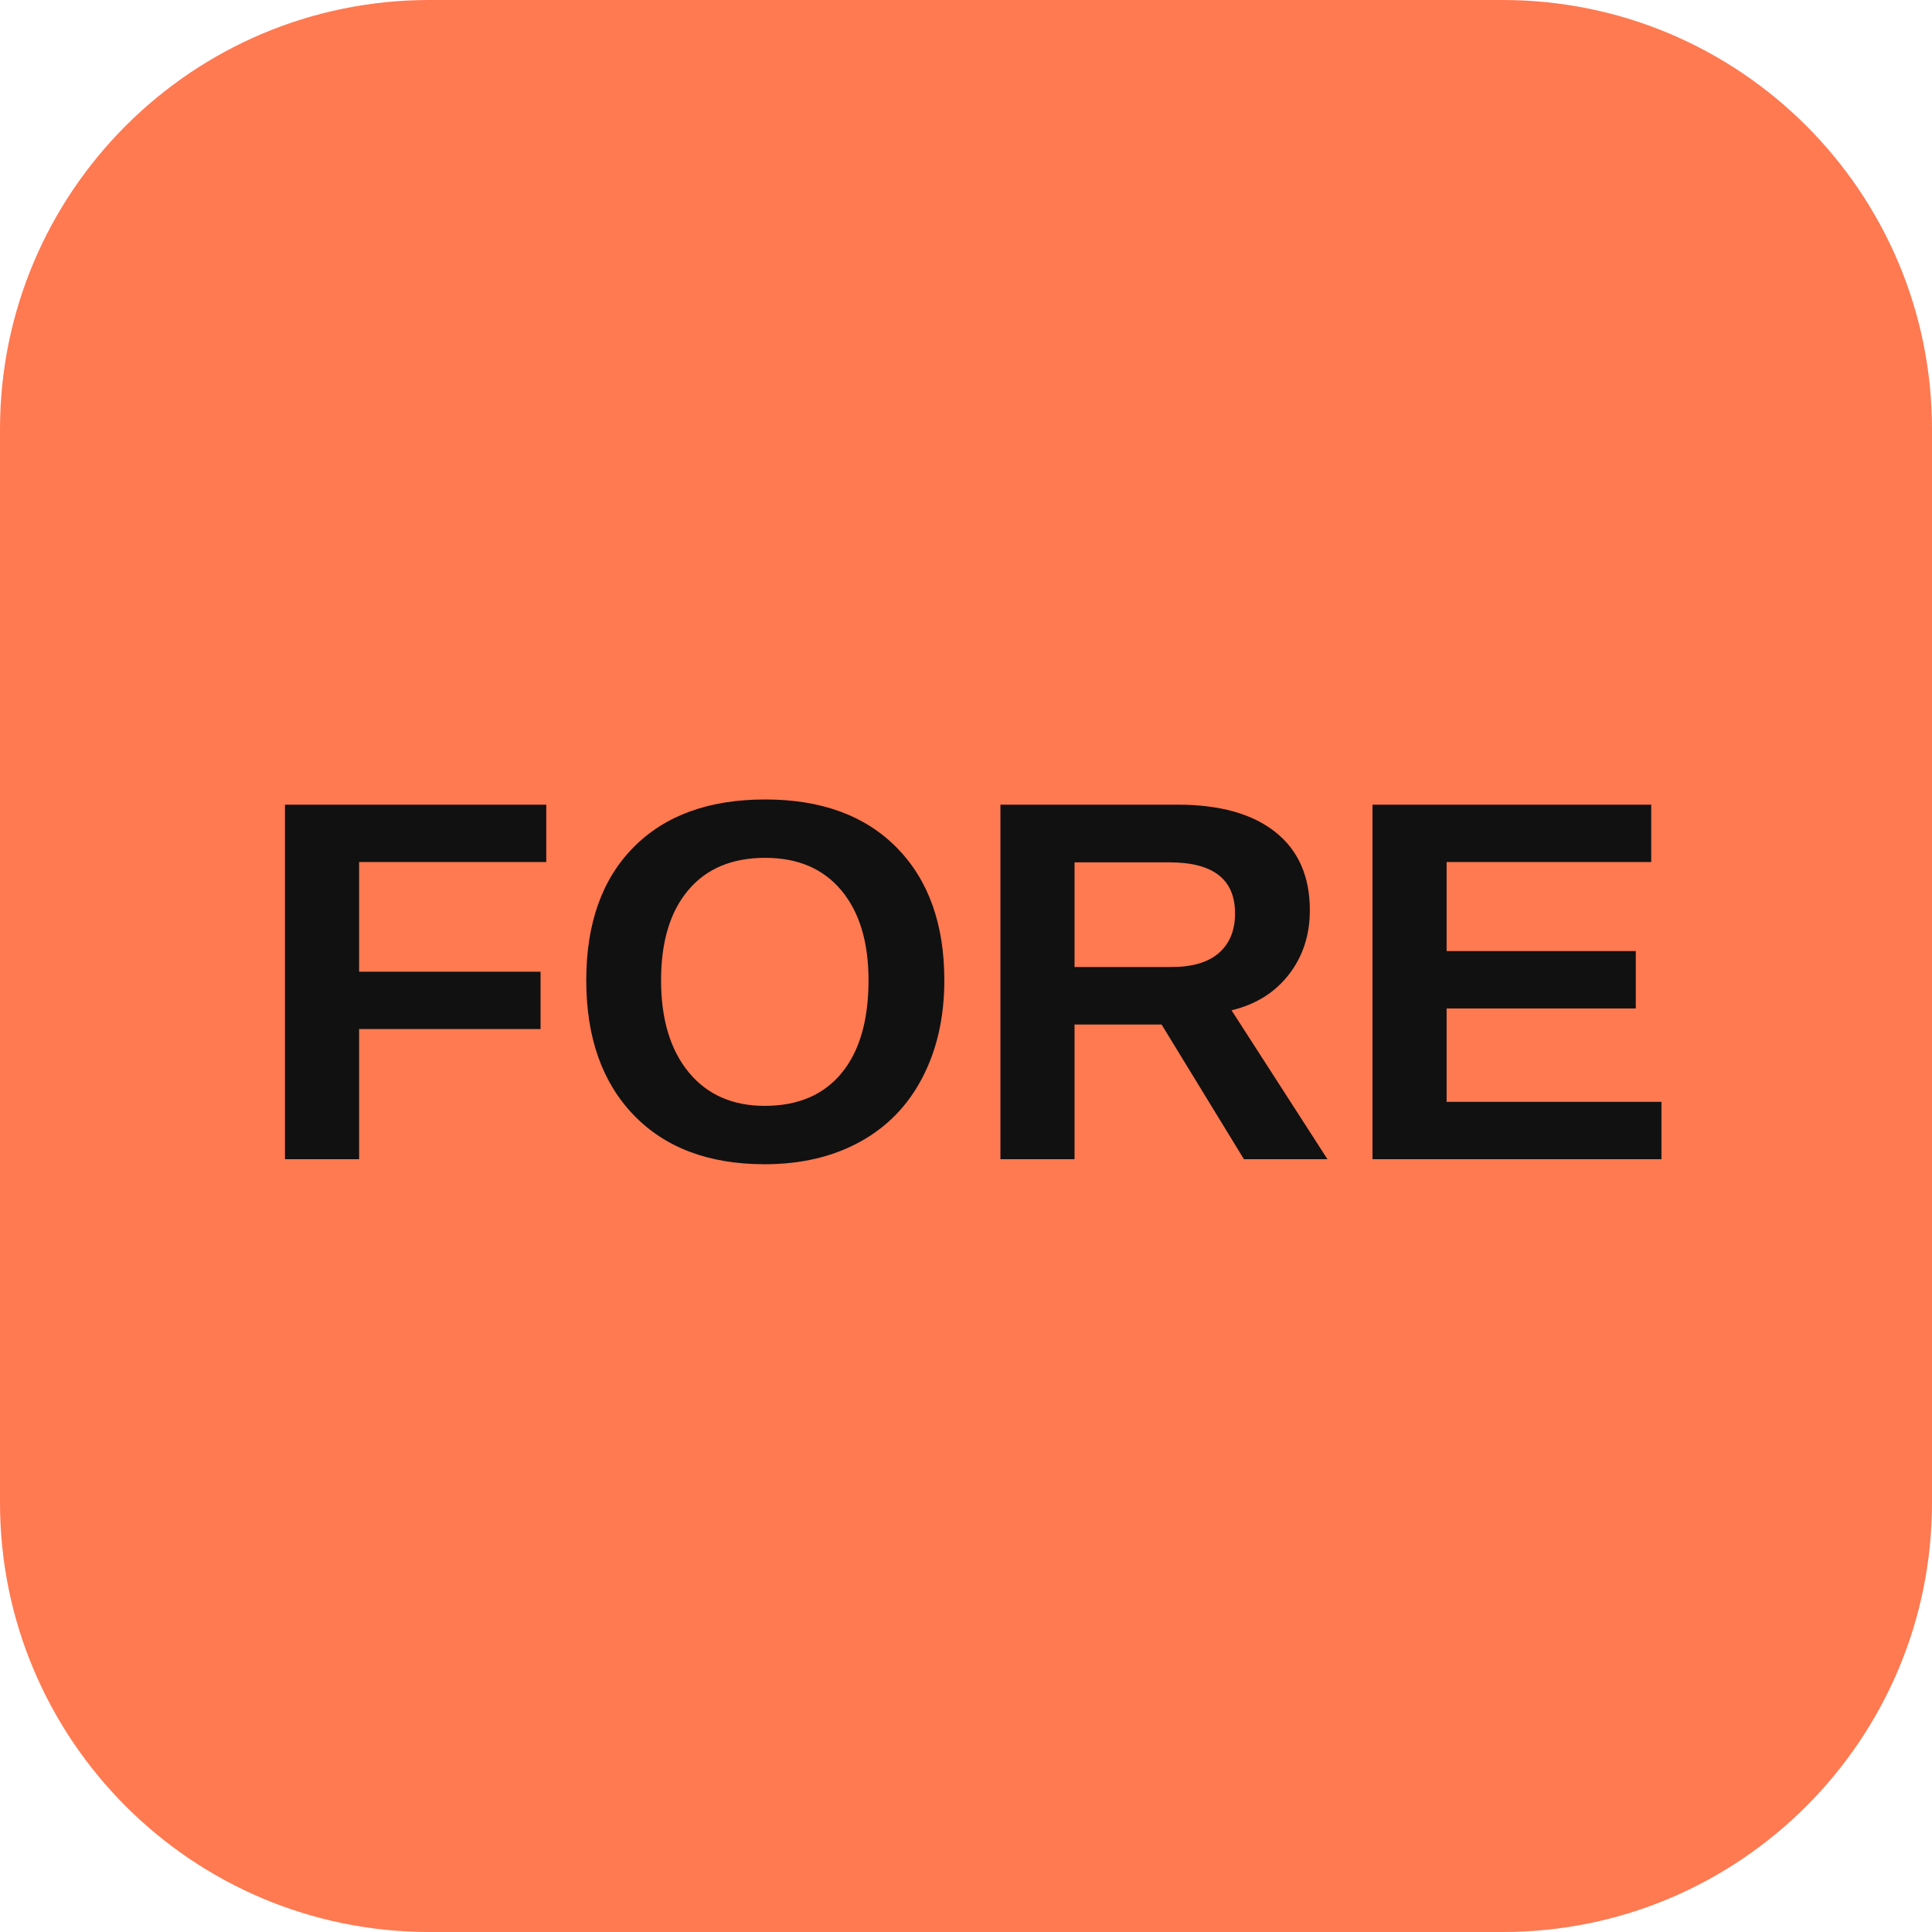
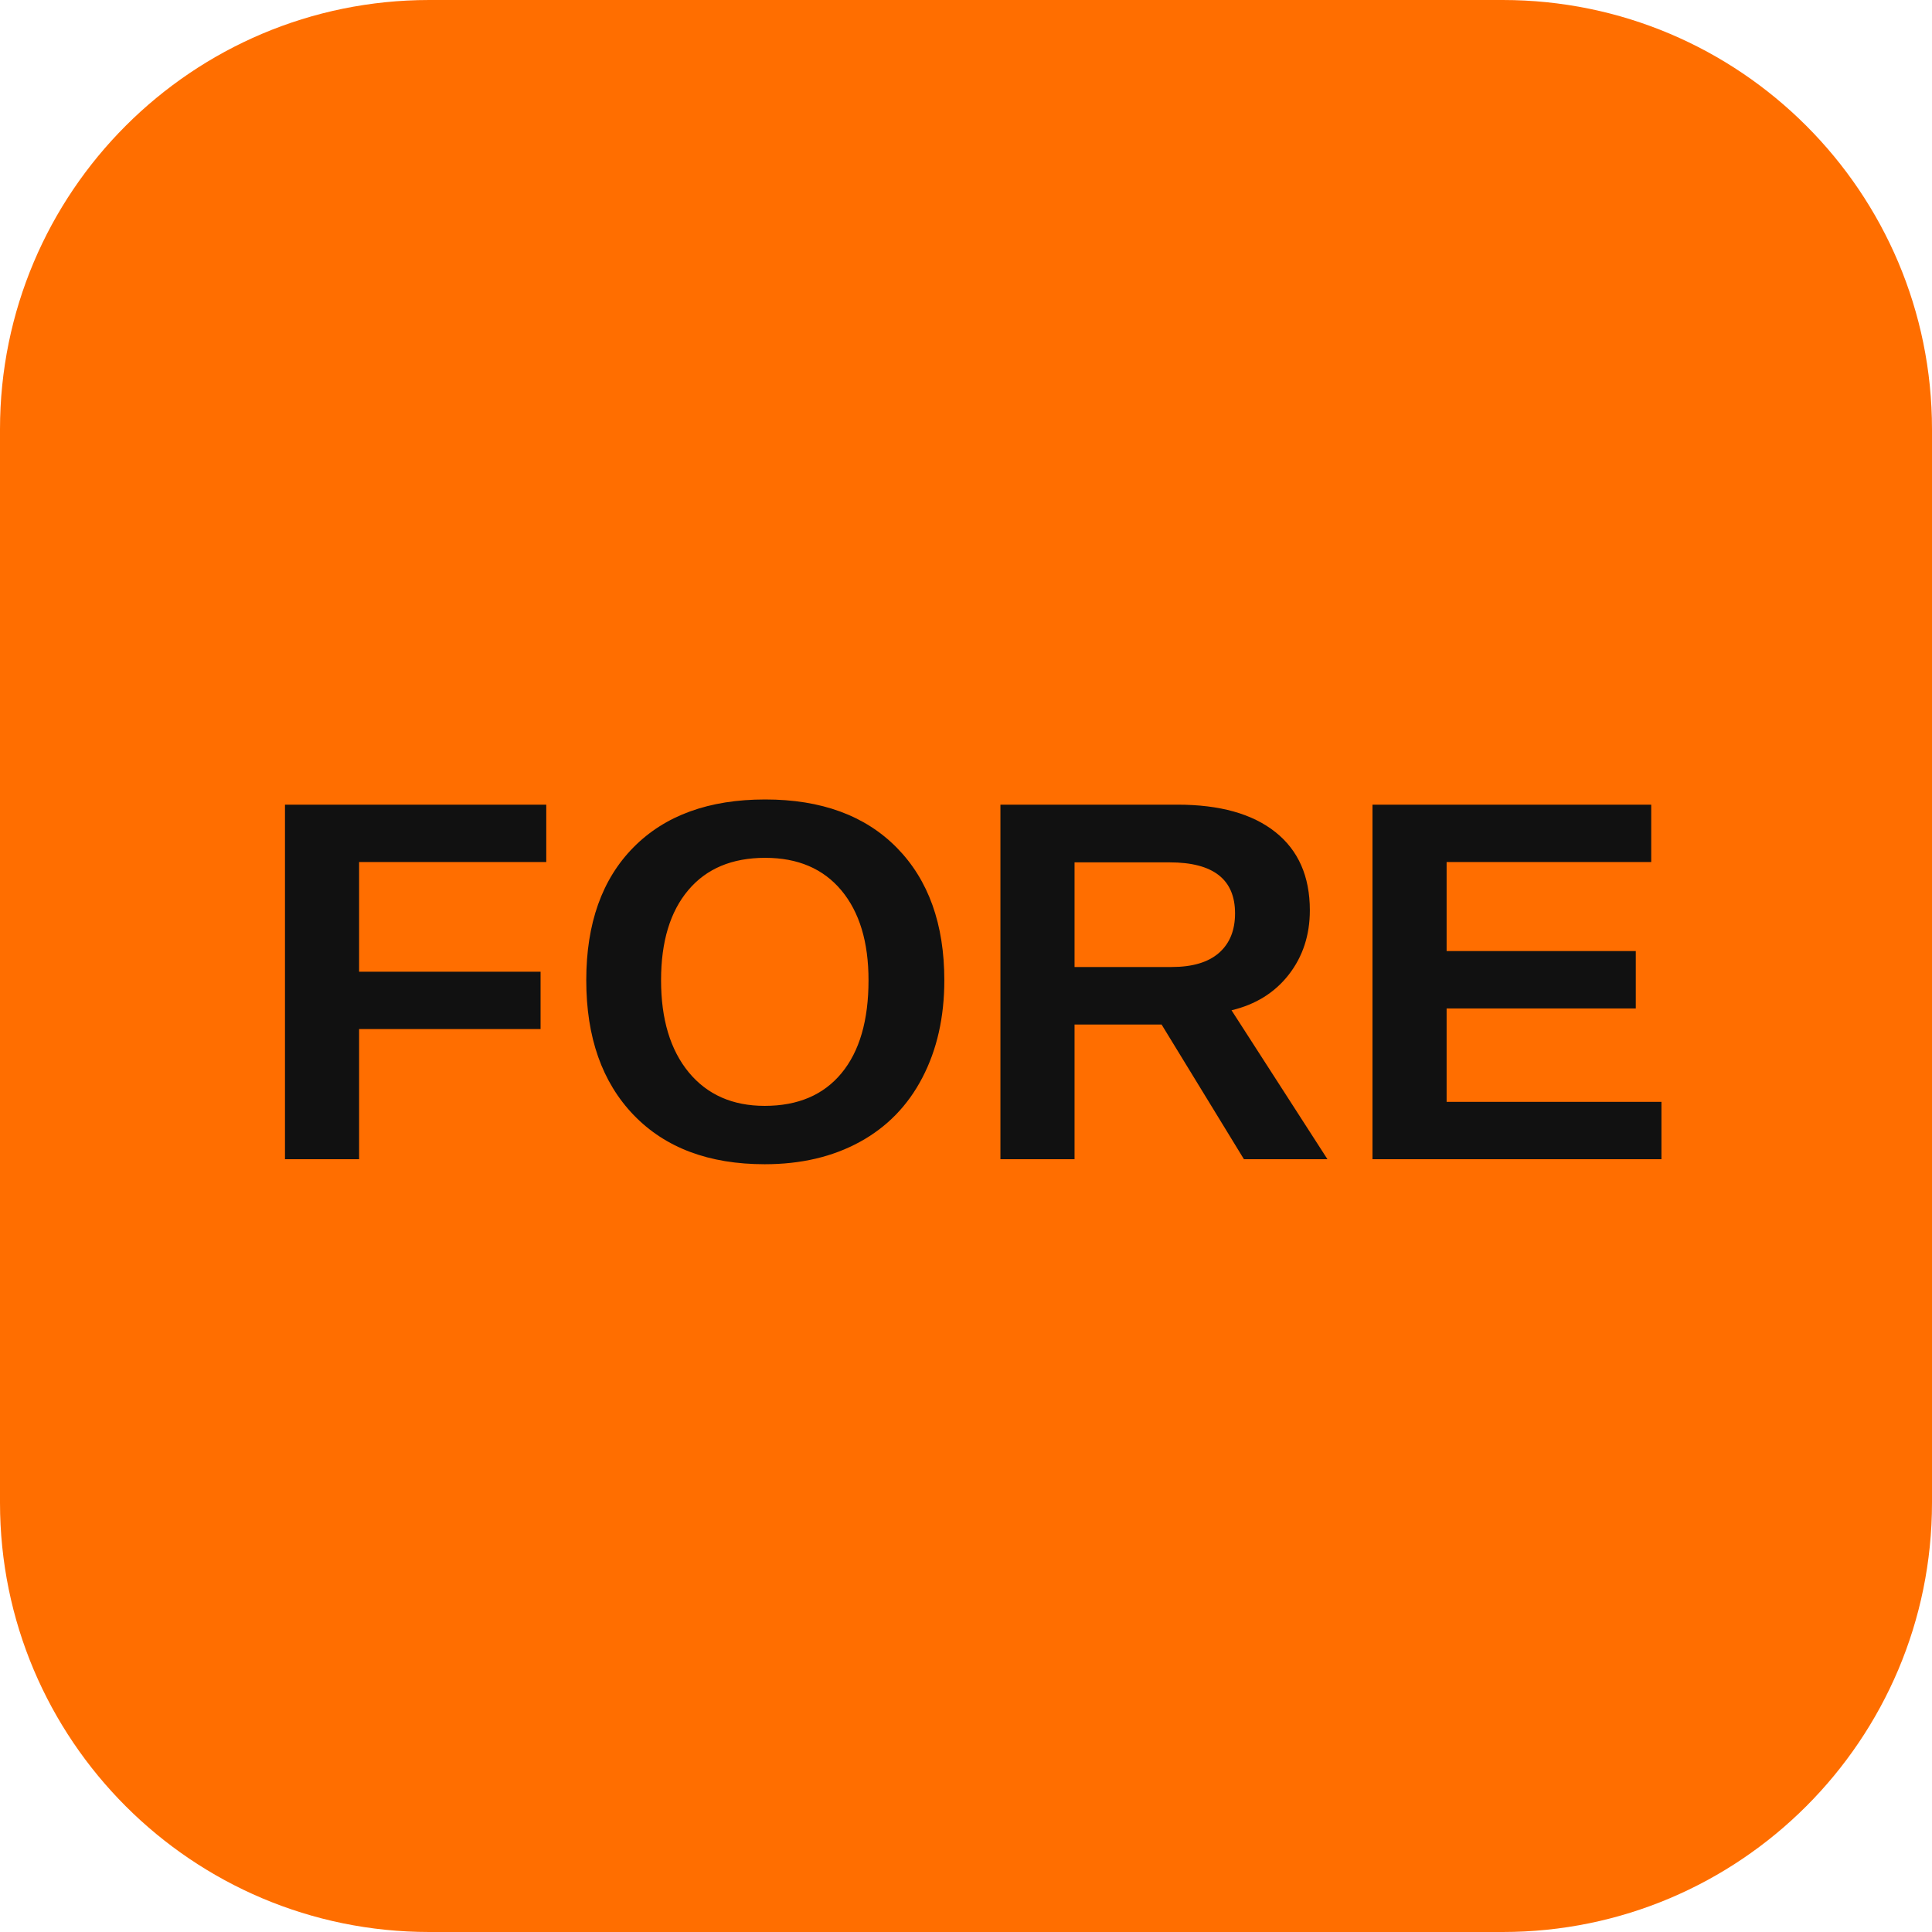
<svg xmlns="http://www.w3.org/2000/svg" viewBox="0 0 180 180">
-   <rect width="180" height="180" rx="40" fill="#FF7951" />
+   <rect width="180" height="180" rx="40" fill="#FF6E00" />
  <text x="90" y="108" text-anchor="middle" font-family="Arial,sans-serif" font-size="48" font-weight="700" fill="#111111">FORE</text>
</svg>
